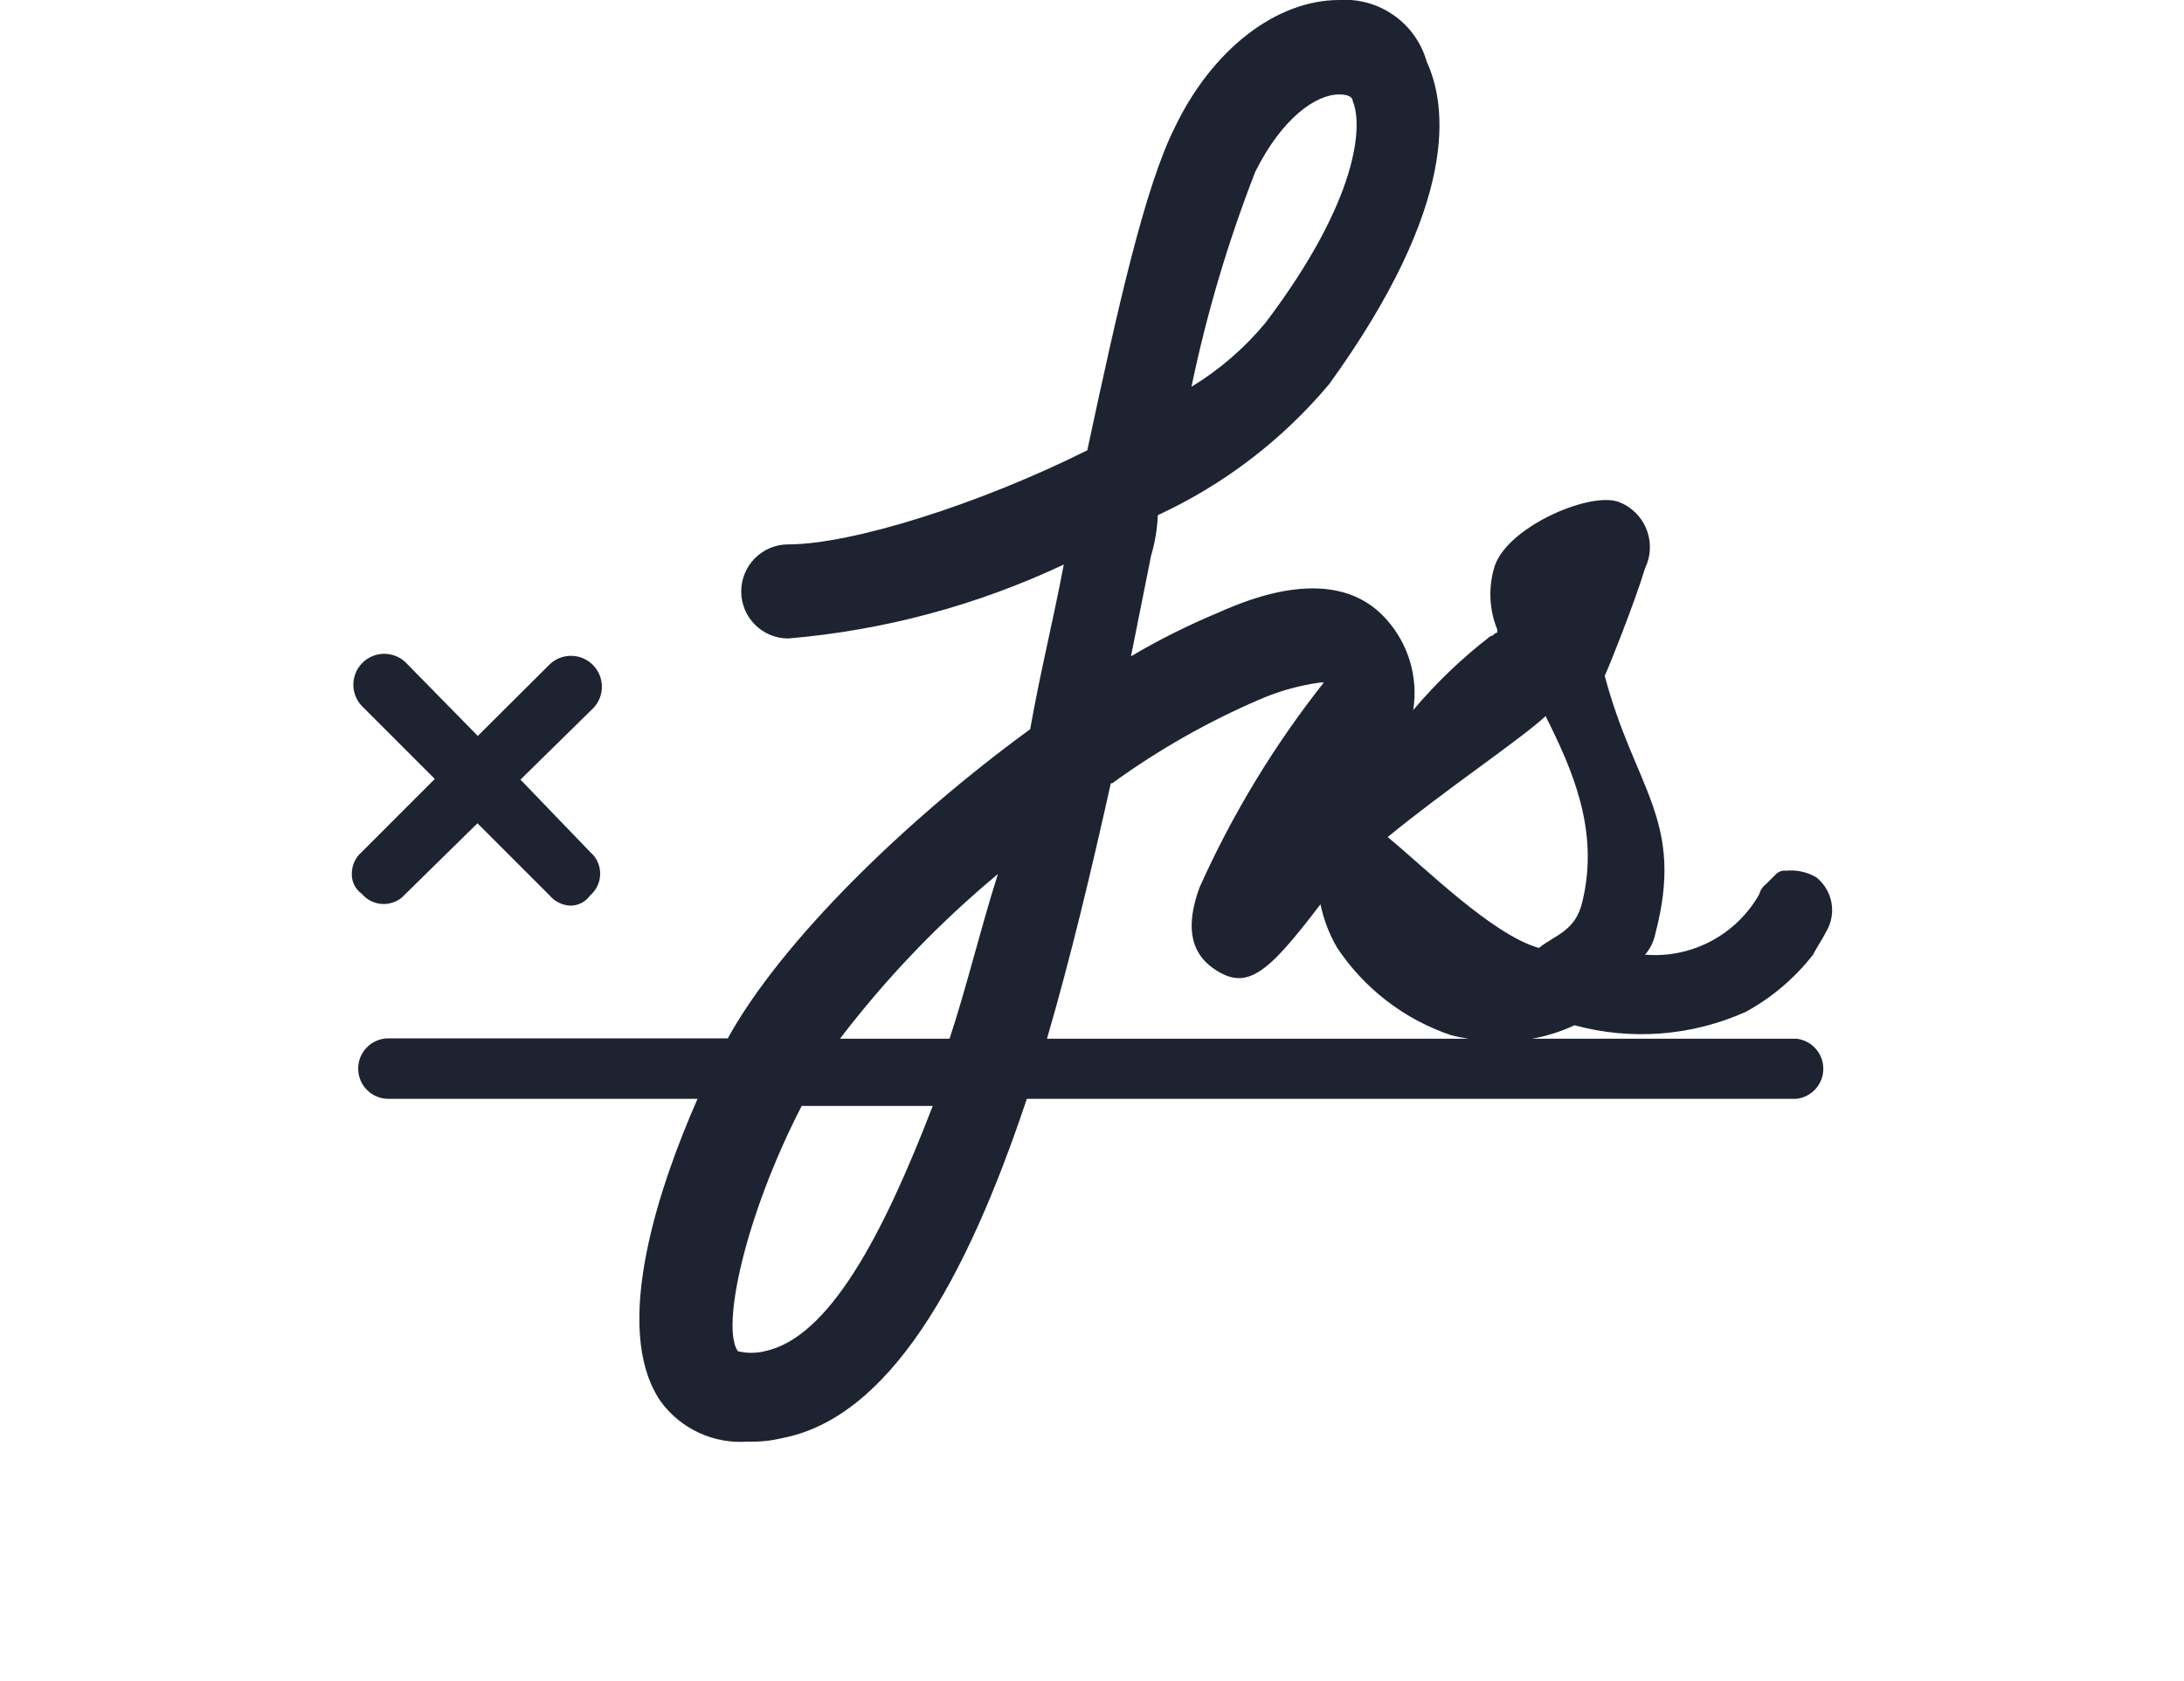
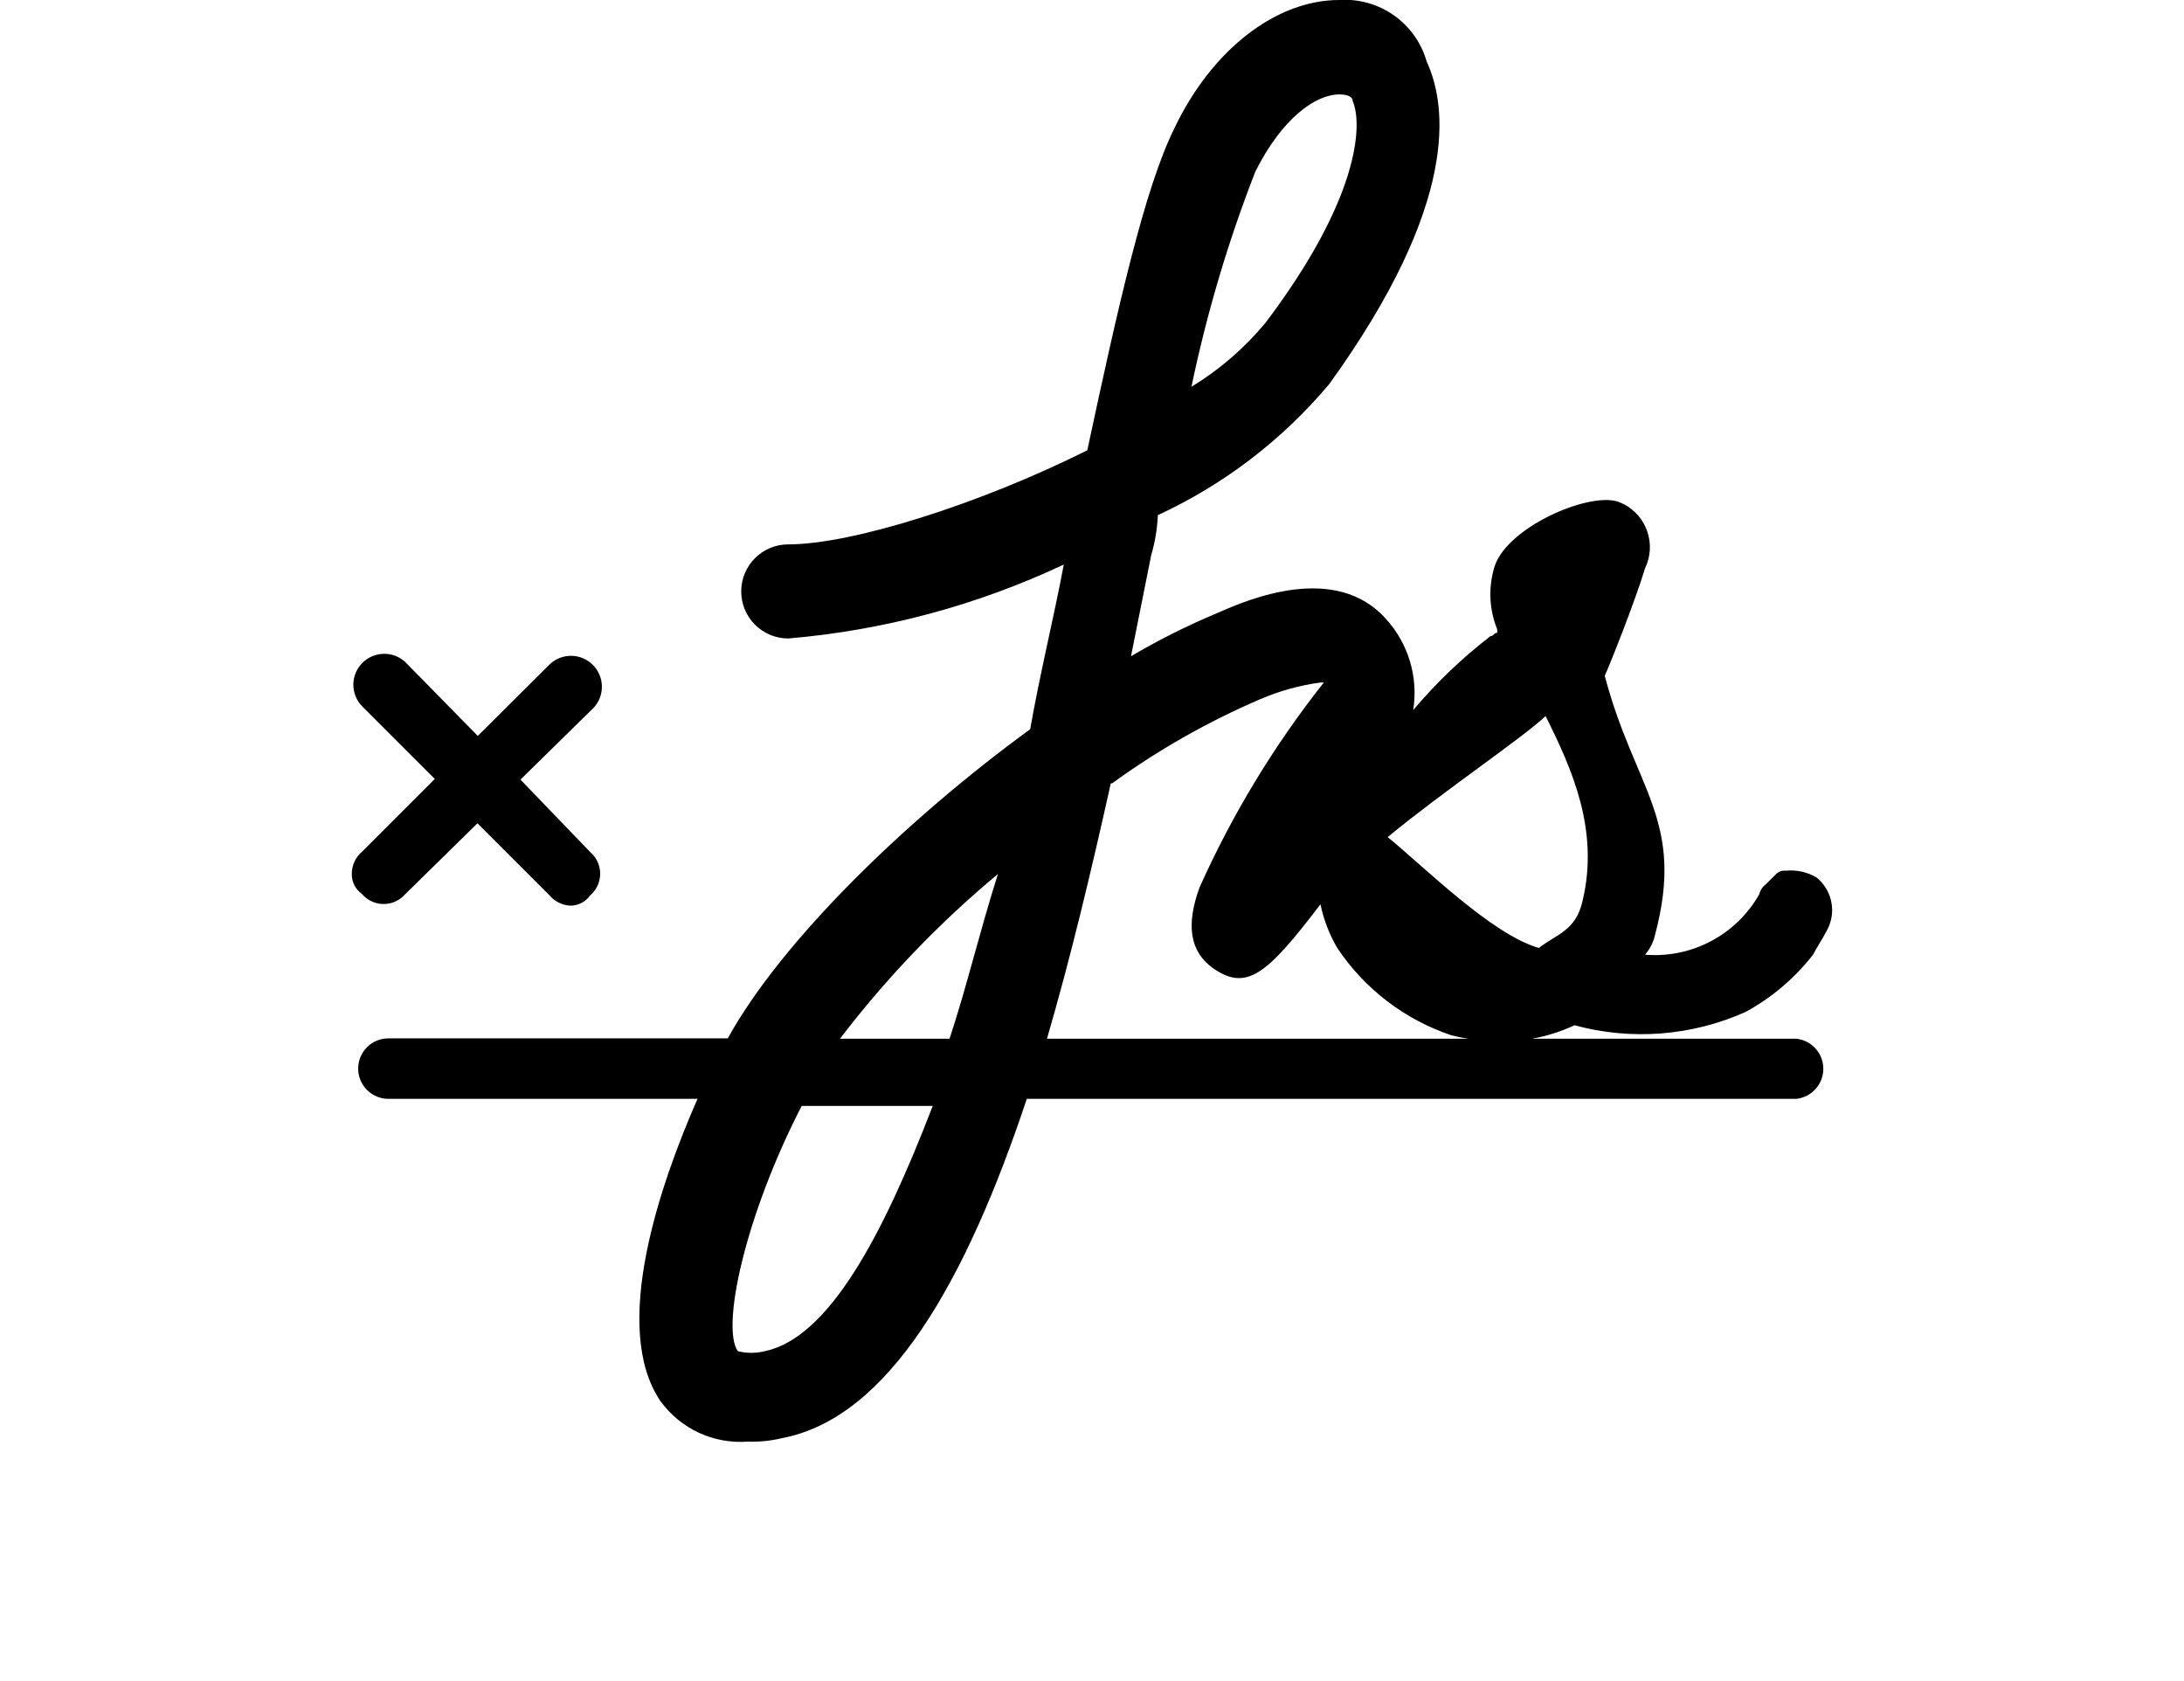
<svg xmlns="http://www.w3.org/2000/svg" viewBox="0 0 65 50">
-   <path d="M53.46,30.91H45.6a5.07,5.07,0,0,0,1.26-.4,7.59,7.59,0,0,0,5.1-.4,6.48,6.48,0,0,0,2-1.7c0.1-.2.3-0.5,0.4-0.7a1.25,1.25,0,0,0-.3-1.6,1.49,1.49,0,0,0-.9-0.2,0.37,0.37,0,0,0-.3.1l-0.3.3a0.53,0.53,0,0,0-.2.3,3.57,3.57,0,0,1-3.4,1.8,1.36,1.36,0,0,0,.3-0.6c0.9-3.4-.6-4.3-1.5-7.7,0.1-.2.9-2.2,1.2-3.2A1.44,1.44,0,0,0,48.32,15l-0.16-.07c-0.9-.3-3.4.8-3.7,2a2.79,2.79,0,0,0,.1,1.8v0.1c-0.1,0-.1.1-0.2,0.1a15,15,0,0,0-2.3,2.2,3.27,3.27,0,0,0-.8-2.7c-1.5-1.7-4.1-.6-5-0.2a21,21,0,0,0-2.6,1.3l0.6-3a5,5,0,0,0,.2-1.2,14.73,14.73,0,0,0,5.1-3.9c3.9-5.4,3.5-8.3,2.9-9.6A2.53,2.53,0,0,0,39.86,0c-1.9,0-3.8,1.5-4.9,3.8-0.9,1.8-1.7,5.4-2.6,9.6-3.2,1.6-7,2.8-8.9,2.8a1.4,1.4,0,0,0,0,2.8,24,24,0,0,0,8.2-2.2c-0.3,1.6-.7,3.2-1,4.9-3.7,2.7-7.4,6.3-9,9.2H11.56a0.9,0.9,0,0,0,0,1.8h9.2c-1.1,2.5-2.6,6.8-1.1,9a2.94,2.94,0,0,0,2.6,1.2,3.75,3.75,0,0,0,1-.1c3.2-.6,5.5-4.7,7.3-10.1h22.9A0.9,0.9,0,0,0,53.46,30.91ZM37.36,5.11c0.8-1.6,1.8-2.3,2.5-2.3,0.3,0,.4.1,0.4,0.2,0.3,0.7.2,2.9-2.6,6.6a8.8,8.8,0,0,1-2.2,1.9A40.12,40.12,0,0,1,37.36,5.11Zm-14.6,35.1a1.69,1.69,0,0,1-.8,0c-0.5-.7.2-4,1.9-7.3h3.9C26.26,36.81,24.66,39.81,22.76,40.21Zm5.5-9.3H25a30.19,30.19,0,0,1,4.7-4.9C29.16,27.71,28.76,29.41,28.26,30.91ZM46,21.31c0.8,1.6,1.6,3.4,1.1,5.5-0.2.9-.8,1-1.3,1.4-1.4-.4-3.4-2.4-4.5-3.3C43,23.51,45.26,22,46,21.31Zm-12.9,2a22.78,22.78,0,0,1,4.4-2.5,6.85,6.85,0,0,1,1.8-.5h0.1a28.87,28.87,0,0,0-3.7,6.1c-0.4,1.1-.3,1.9.4,2.4,1,0.7,1.6.2,3.2-1.9a4.28,4.28,0,0,0,.5,1.3,6.61,6.61,0,0,0,3.4,2.6,5.06,5.06,0,0,0,.5.1H31.16C31.86,28.51,32.46,26,33.06,23.31Z" fill="#1d2331" />
-   <path d="M10.47,26a0.71,0.71,0,0,0,.3.6,0.85,0.85,0,0,0,1.2.1l0.1-.1,2.14-2.1,2.15,2.15a0.86,0.86,0,0,0,.6.3,0.71,0.71,0,0,0,.6-0.3,0.85,0.85,0,0,0,.1-1.2l-0.1-.1L15.49,23.2l2.18-2.14a0.92,0.92,0,0,0-1.3-1.3L14.22,21.9l-2.16-2.2a0.92,0.92,0,0,0-1.3,1.3l2.18,2.18-2.17,2.17A0.86,0.86,0,0,0,10.47,26Z" fill="#1d2331" />
+   <path d="M53.46,30.91H45.6a5.07,5.07,0,0,0,1.26-.4,7.59,7.59,0,0,0,5.1-.4,6.48,6.48,0,0,0,2-1.7c0.1-.2.3-0.5,0.4-0.7a1.25,1.25,0,0,0-.3-1.6,1.49,1.49,0,0,0-.9-0.2,0.37,0.37,0,0,0-.3.1l-0.3.3a0.53,0.53,0,0,0-.2.3,3.57,3.57,0,0,1-3.4,1.8,1.36,1.36,0,0,0,.3-0.6c0.9-3.4-.6-4.3-1.5-7.7,0.1-.2.9-2.2,1.2-3.2A1.44,1.44,0,0,0,48.32,15l-0.16-.07c-0.9-.3-3.4.8-3.7,2a2.79,2.79,0,0,0,.1,1.8v0.1c-0.1,0-.1.1-0.2,0.1a15,15,0,0,0-2.3,2.2,3.27,3.27,0,0,0-.8-2.7c-1.5-1.7-4.1-.6-5-0.2a21,21,0,0,0-2.6,1.3l0.6-3a5,5,0,0,0,.2-1.2,14.73,14.73,0,0,0,5.1-3.9c3.9-5.4,3.5-8.3,2.9-9.6A2.53,2.53,0,0,0,39.86,0c-1.9,0-3.8,1.5-4.9,3.8-0.9,1.8-1.7,5.4-2.6,9.6-3.2,1.6-7,2.8-8.9,2.8a1.4,1.4,0,0,0,0,2.8,24,24,0,0,0,8.2-2.2c-0.3,1.6-.7,3.2-1,4.9-3.7,2.7-7.4,6.3-9,9.2H11.56a0.9,0.9,0,0,0,0,1.8h9.2c-1.1,2.5-2.6,6.8-1.1,9a2.94,2.94,0,0,0,2.6,1.2,3.75,3.75,0,0,0,1-.1c3.2-.6,5.5-4.7,7.3-10.1h22.9A0.9,0.9,0,0,0,53.46,30.91ZM37.36,5.11c0.8-1.6,1.8-2.3,2.5-2.3,0.3,0,.4.1,0.4,0.2,0.3,0.7.2,2.9-2.6,6.6a8.8,8.8,0,0,1-2.2,1.9A40.12,40.12,0,0,1,37.36,5.11Zm-14.6,35.1a1.69,1.69,0,0,1-.8,0c-0.5-.7.2-4,1.9-7.3h3.9C26.26,36.81,24.66,39.81,22.76,40.21Zm5.5-9.3H25a30.19,30.19,0,0,1,4.7-4.9C29.16,27.71,28.76,29.41,28.26,30.91ZM46,21.31c0.8,1.6,1.6,3.4,1.1,5.5-0.2.9-.8,1-1.3,1.4-1.4-.4-3.4-2.4-4.5-3.3C43,23.51,45.26,22,46,21.31Zm-12.9,2a22.78,22.78,0,0,1,4.4-2.5,6.85,6.85,0,0,1,1.8-.5h0.1a28.87,28.87,0,0,0-3.7,6.1c-0.4,1.1-.3,1.9.4,2.4,1,0.7,1.6.2,3.2-1.9a4.28,4.28,0,0,0,.5,1.3,6.61,6.61,0,0,0,3.4,2.6,5.06,5.06,0,0,0,.5.1H31.16C31.86,28.51,32.46,26,33.06,23.31Z" />
+   <path d="M10.47,26a0.71,0.71,0,0,0,.3.6,0.85,0.85,0,0,0,1.2.1l0.1-.1,2.14-2.1,2.15,2.15a0.86,0.86,0,0,0,.6.3,0.71,0.71,0,0,0,.6-0.3,0.85,0.85,0,0,0,.1-1.2l-0.1-.1L15.49,23.2l2.18-2.14a0.92,0.92,0,0,0-1.3-1.3L14.22,21.9l-2.16-2.2a0.92,0.92,0,0,0-1.3,1.3l2.18,2.18-2.17,2.17A0.86,0.86,0,0,0,10.47,26Z" />
</svg>
